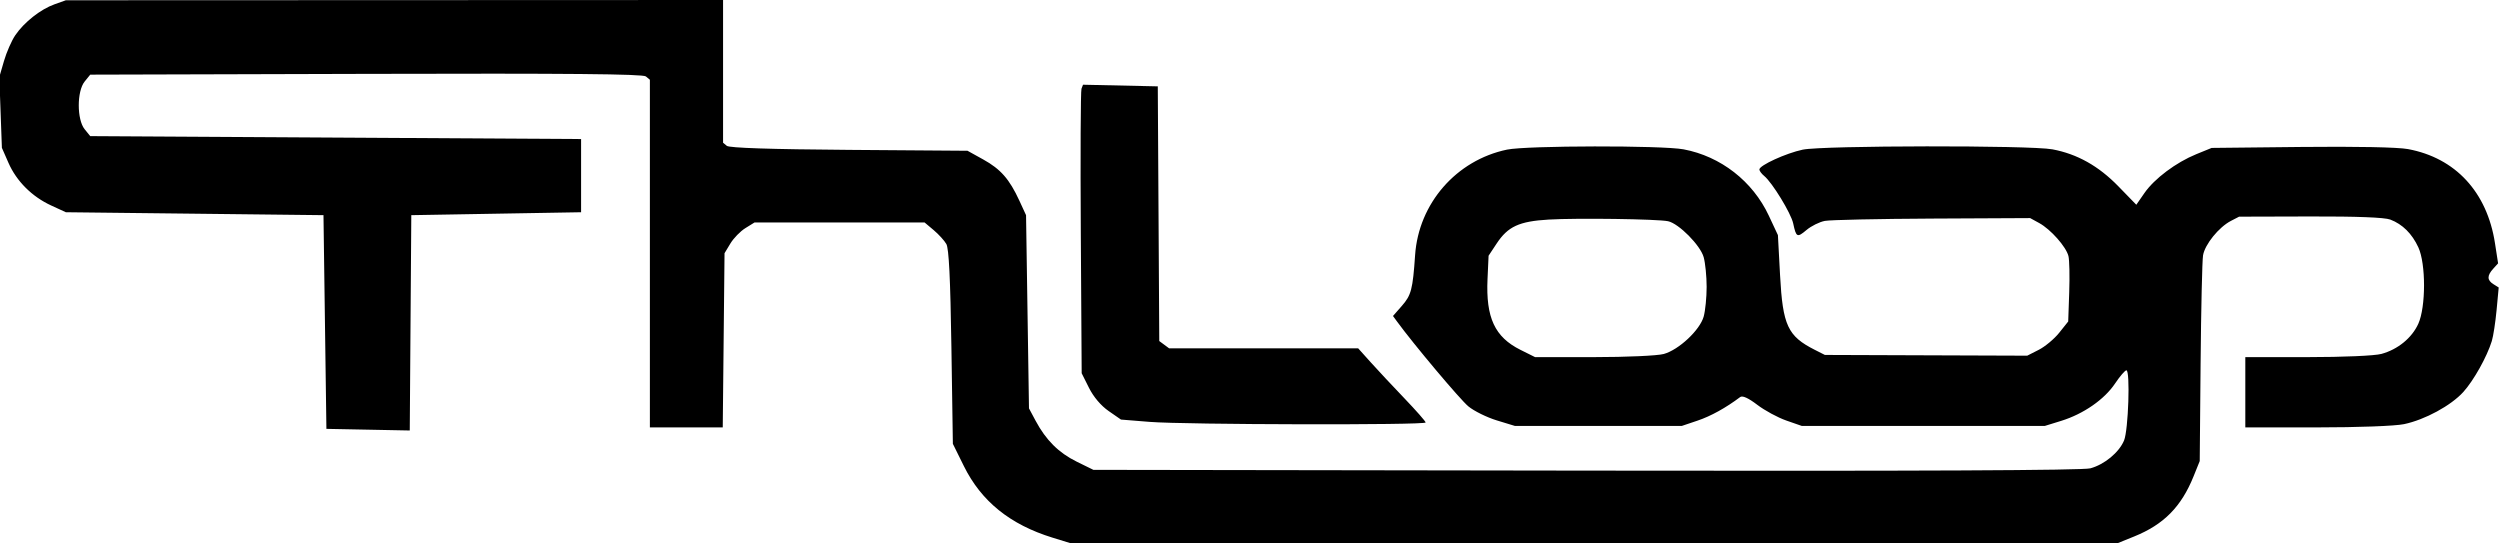
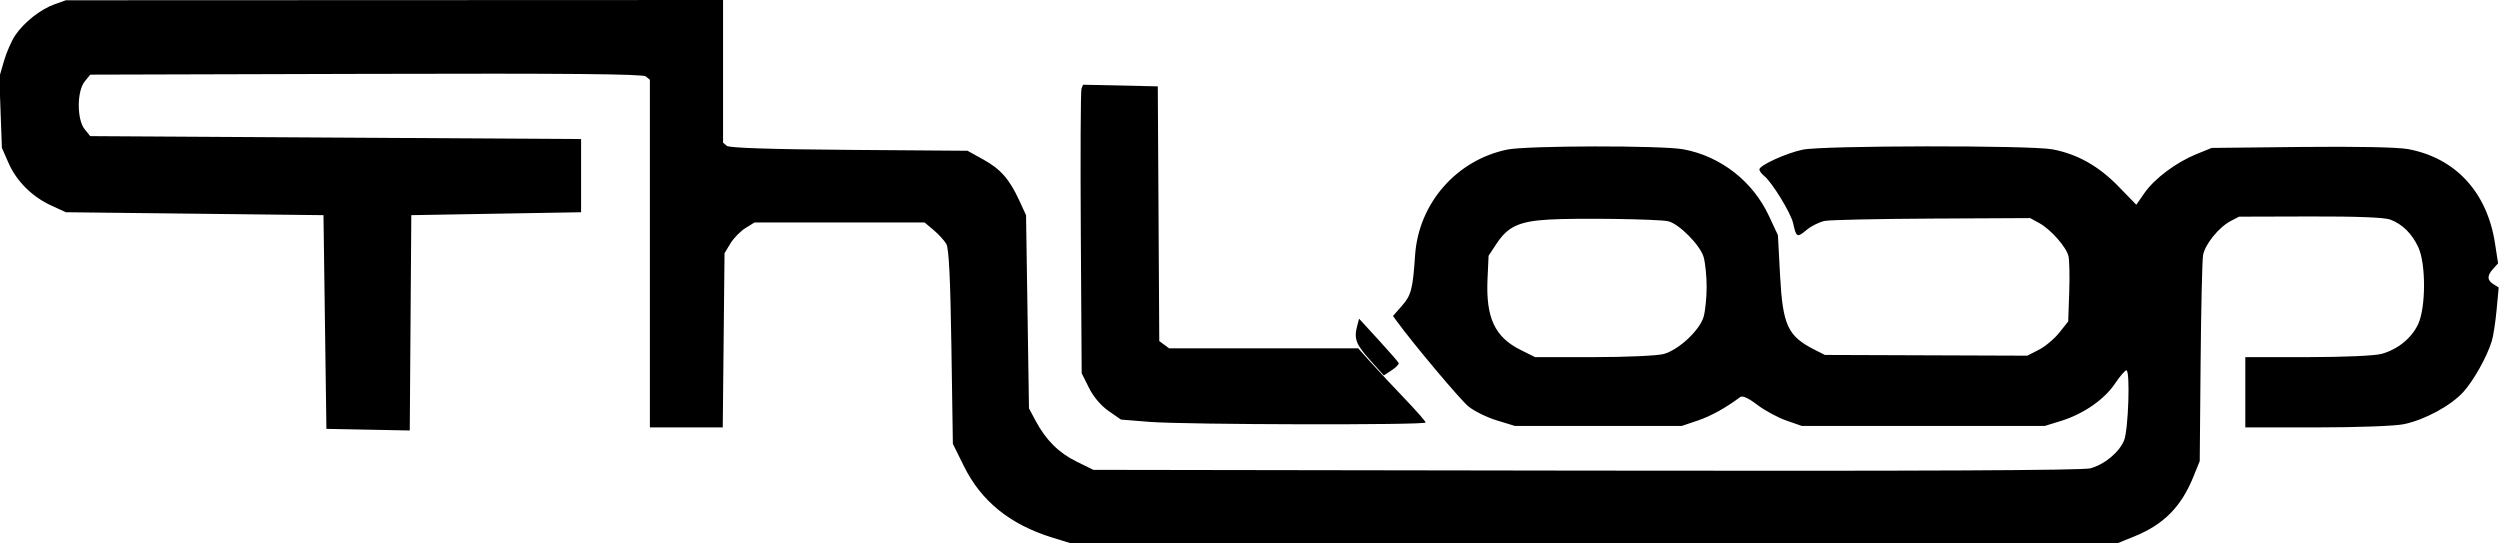
<svg xmlns="http://www.w3.org/2000/svg" viewBox="0 0 854 186" role="img" aria-labelledby="title">
  <g transform="translate(0 186) scale(1 -1)" fill="currentColor" fill-rule="evenodd">
    <path d="M18.627 184.532 C13.857 182.831 8.246 178.410 5.224 173.970 C3.971 172.131 2.232 168.166 1.358 165.159 L-0.231 159.693 0.207 147.596 L0.645 135.500 2.884 130.393 C5.647 124.092 10.922 118.824 17.500 115.799 L22.500 113.500 66.500 113.000 L110.500 112.500 111.000 76.000 L111.500 39.500 125.738 39.223 L139.975 38.945 140.238 75.723 L140.500 112.500 169.500 113.000 L198.500 113.500 198.500 126.000 L198.500 138.500 114.661 139.000 L30.823 139.500 28.911 141.861 C26.241 145.159 26.241 154.841 28.911 158.139 L30.823 160.500 125.041 160.765 C194.325 160.960 219.621 160.729 220.629 159.893 L222.000 158.755 222.000 99.378 L222.000 40.000 234.445 40.000 L246.890 40.000 247.195 69.750 L247.500 99.500 249.500 102.819 C250.600 104.645 252.903 107.007 254.618 108.069 L257.736 110.000 286.791 110.000 L315.847 110.000 318.946 107.392 C320.650 105.958 322.597 103.820 323.273 102.642 C324.144 101.121 324.645 90.920 325.000 67.444 L325.500 34.387 329.259 26.786 C335.214 14.744 345.037 6.814 359.543 2.338 L365.500 0.500 544.500 0.500 L723.500 0.500 729.053 2.748 C739.159 6.840 745.126 12.883 749.320 23.277 L751.428 28.500 751.725 62.000 C751.888 80.425 752.264 96.972 752.560 98.771 C753.174 102.498 757.956 108.409 762.086 110.544 L764.874 111.986 789.208 112.056 C805.025 112.101 814.584 111.730 816.520 110.996 C820.682 109.419 823.948 106.185 826.110 101.500 C828.707 95.872 828.694 81.125 826.087 75.384 C823.891 70.548 819.096 66.632 813.500 65.104 C811.196 64.474 800.491 64.009 788.250 64.006 L767.000 64.000 767.000 52.000 L767.000 40.000 791.451 40.000 C805.496 40.000 818.157 40.472 821.201 41.109 C828.326 42.599 837.275 47.455 841.483 52.113 C845.019 56.027 849.560 64.147 851.202 69.491 C851.711 71.146 852.448 75.942 852.841 80.148 L853.556 87.796 851.778 88.907 C849.555 90.295 849.526 91.818 851.674 94.193 L853.349 96.043 852.279 102.953 C849.579 120.397 838.765 132.078 822.540 135.077 C819.073 135.718 804.861 136.000 786.175 135.800 L755.500 135.470 750.281 133.343 C743.341 130.514 735.951 124.980 732.539 120.056 L729.765 116.053 723.632 122.357 C716.877 129.301 709.583 133.392 701.114 134.986 C693.572 136.406 622.577 136.314 615.799 134.876 C610.084 133.663 601.000 129.507 601.000 128.106 C601.000 127.632 601.753 126.627 602.673 125.872 C605.411 123.625 611.810 113.148 612.549 109.701 C613.579 104.897 613.900 104.738 617.104 107.434 C618.729 108.802 621.558 110.202 623.390 110.545 C625.222 110.889 641.747 111.244 660.111 111.335 L693.500 111.500 696.602 109.801 C700.519 107.655 705.783 101.712 706.581 98.534 C706.916 97.197 707.035 91.621 706.845 86.142 L706.500 76.180 703.436 72.340 C701.750 70.228 698.600 67.600 696.436 66.500 L692.500 64.500 657.938 64.627 L623.377 64.754 619.938 66.494 C610.677 71.181 608.987 74.810 608.069 91.985 L607.336 105.684 604.225 112.333 C598.720 124.096 587.793 132.599 575.114 134.986 C567.801 136.363 521.484 136.290 514.799 134.891 C497.459 131.263 484.605 116.507 483.397 98.844 C482.597 87.138 482.081 85.162 478.873 81.508 L475.845 78.059 477.172 76.238 C482.860 68.435 498.763 49.517 501.603 47.175 C503.534 45.584 507.900 43.431 511.307 42.391 L517.500 40.500 546.000 40.500 L574.500 40.500 579.858 42.306 C584.418 43.842 589.560 46.684 594.469 50.381 C595.227 50.951 597.272 50.016 600.269 47.728 C602.815 45.785 607.284 43.363 610.199 42.347 L615.500 40.500 657.000 40.500 L698.500 40.500 704.124 42.241 C711.718 44.592 718.869 49.555 722.508 55.000 C724.162 57.475 725.903 59.500 726.378 59.500 C727.730 59.500 727.047 39.047 725.577 35.531 C723.868 31.439 718.870 27.311 714.055 26.015 C711.446 25.312 655.831 25.062 541.851 25.239 L373.500 25.500 367.818 28.290 C361.659 31.315 357.295 35.656 353.756 42.278 L351.500 46.500 350.998 79.500 L350.497 112.500 348.218 117.445 C344.824 124.811 341.832 128.224 335.870 131.526 L330.500 134.500 290.038 134.803 C263.220 135.004 249.142 135.467 248.288 136.176 L247.000 137.245 247.000 161.622 L247.000 186.000 134.750 185.956 L22.500 185.912 18.627 184.532 Z M569.809 110.429 C573.494 109.636 580.848 102.208 581.979 98.137 C582.534 96.137 582.989 91.575 582.989 88.000 C582.989 84.425 582.534 79.863 581.979 77.863 C580.700 73.258 573.509 66.513 568.355 65.081 C566.209 64.486 555.607 64.009 544.446 64.006 L524.393 64.000 519.389 66.493 C510.618 70.864 507.537 77.484 508.137 90.671 L508.500 98.646 511.246 102.795 C515.111 108.636 518.914 110.392 529.000 110.993 C538.616 111.567 566.301 111.184 569.809 110.429 Z M369.434 155.690 C369.145 154.936 369.042 132.760 369.204 106.410 L369.500 58.500 372.000 53.507 C373.558 50.394 376.086 47.414 378.711 45.594 L382.923 42.675 392.711 41.886 C404.723 40.918 487.000 40.736 487.000 41.678 C487.000 42.051 483.736 45.764 479.748 49.928 C475.759 54.093 470.574 59.637 468.227 62.250 L463.959 67.000 431.671 67.000 L399.382 67.000 397.694 68.250 L396.007 69.500 395.753 113.000 L395.500 156.500 382.730 156.780 L369.960 157.060 369.434 155.690 Z" />
+     <g transform="translate(463 58)">
+       <path d="M0.647 16.814 C-0.553 12.333 0.132 10.449 4.897 5.131 L9.708 -0.238 12.391 1.520 C13.866 2.487 14.945 3.597 14.787 3.987 C14.629 4.377 11.523 7.944 7.883 11.913 L1.267 19.129 0.647 16.814 Z" />
+     </g>
  </g>
</svg>
